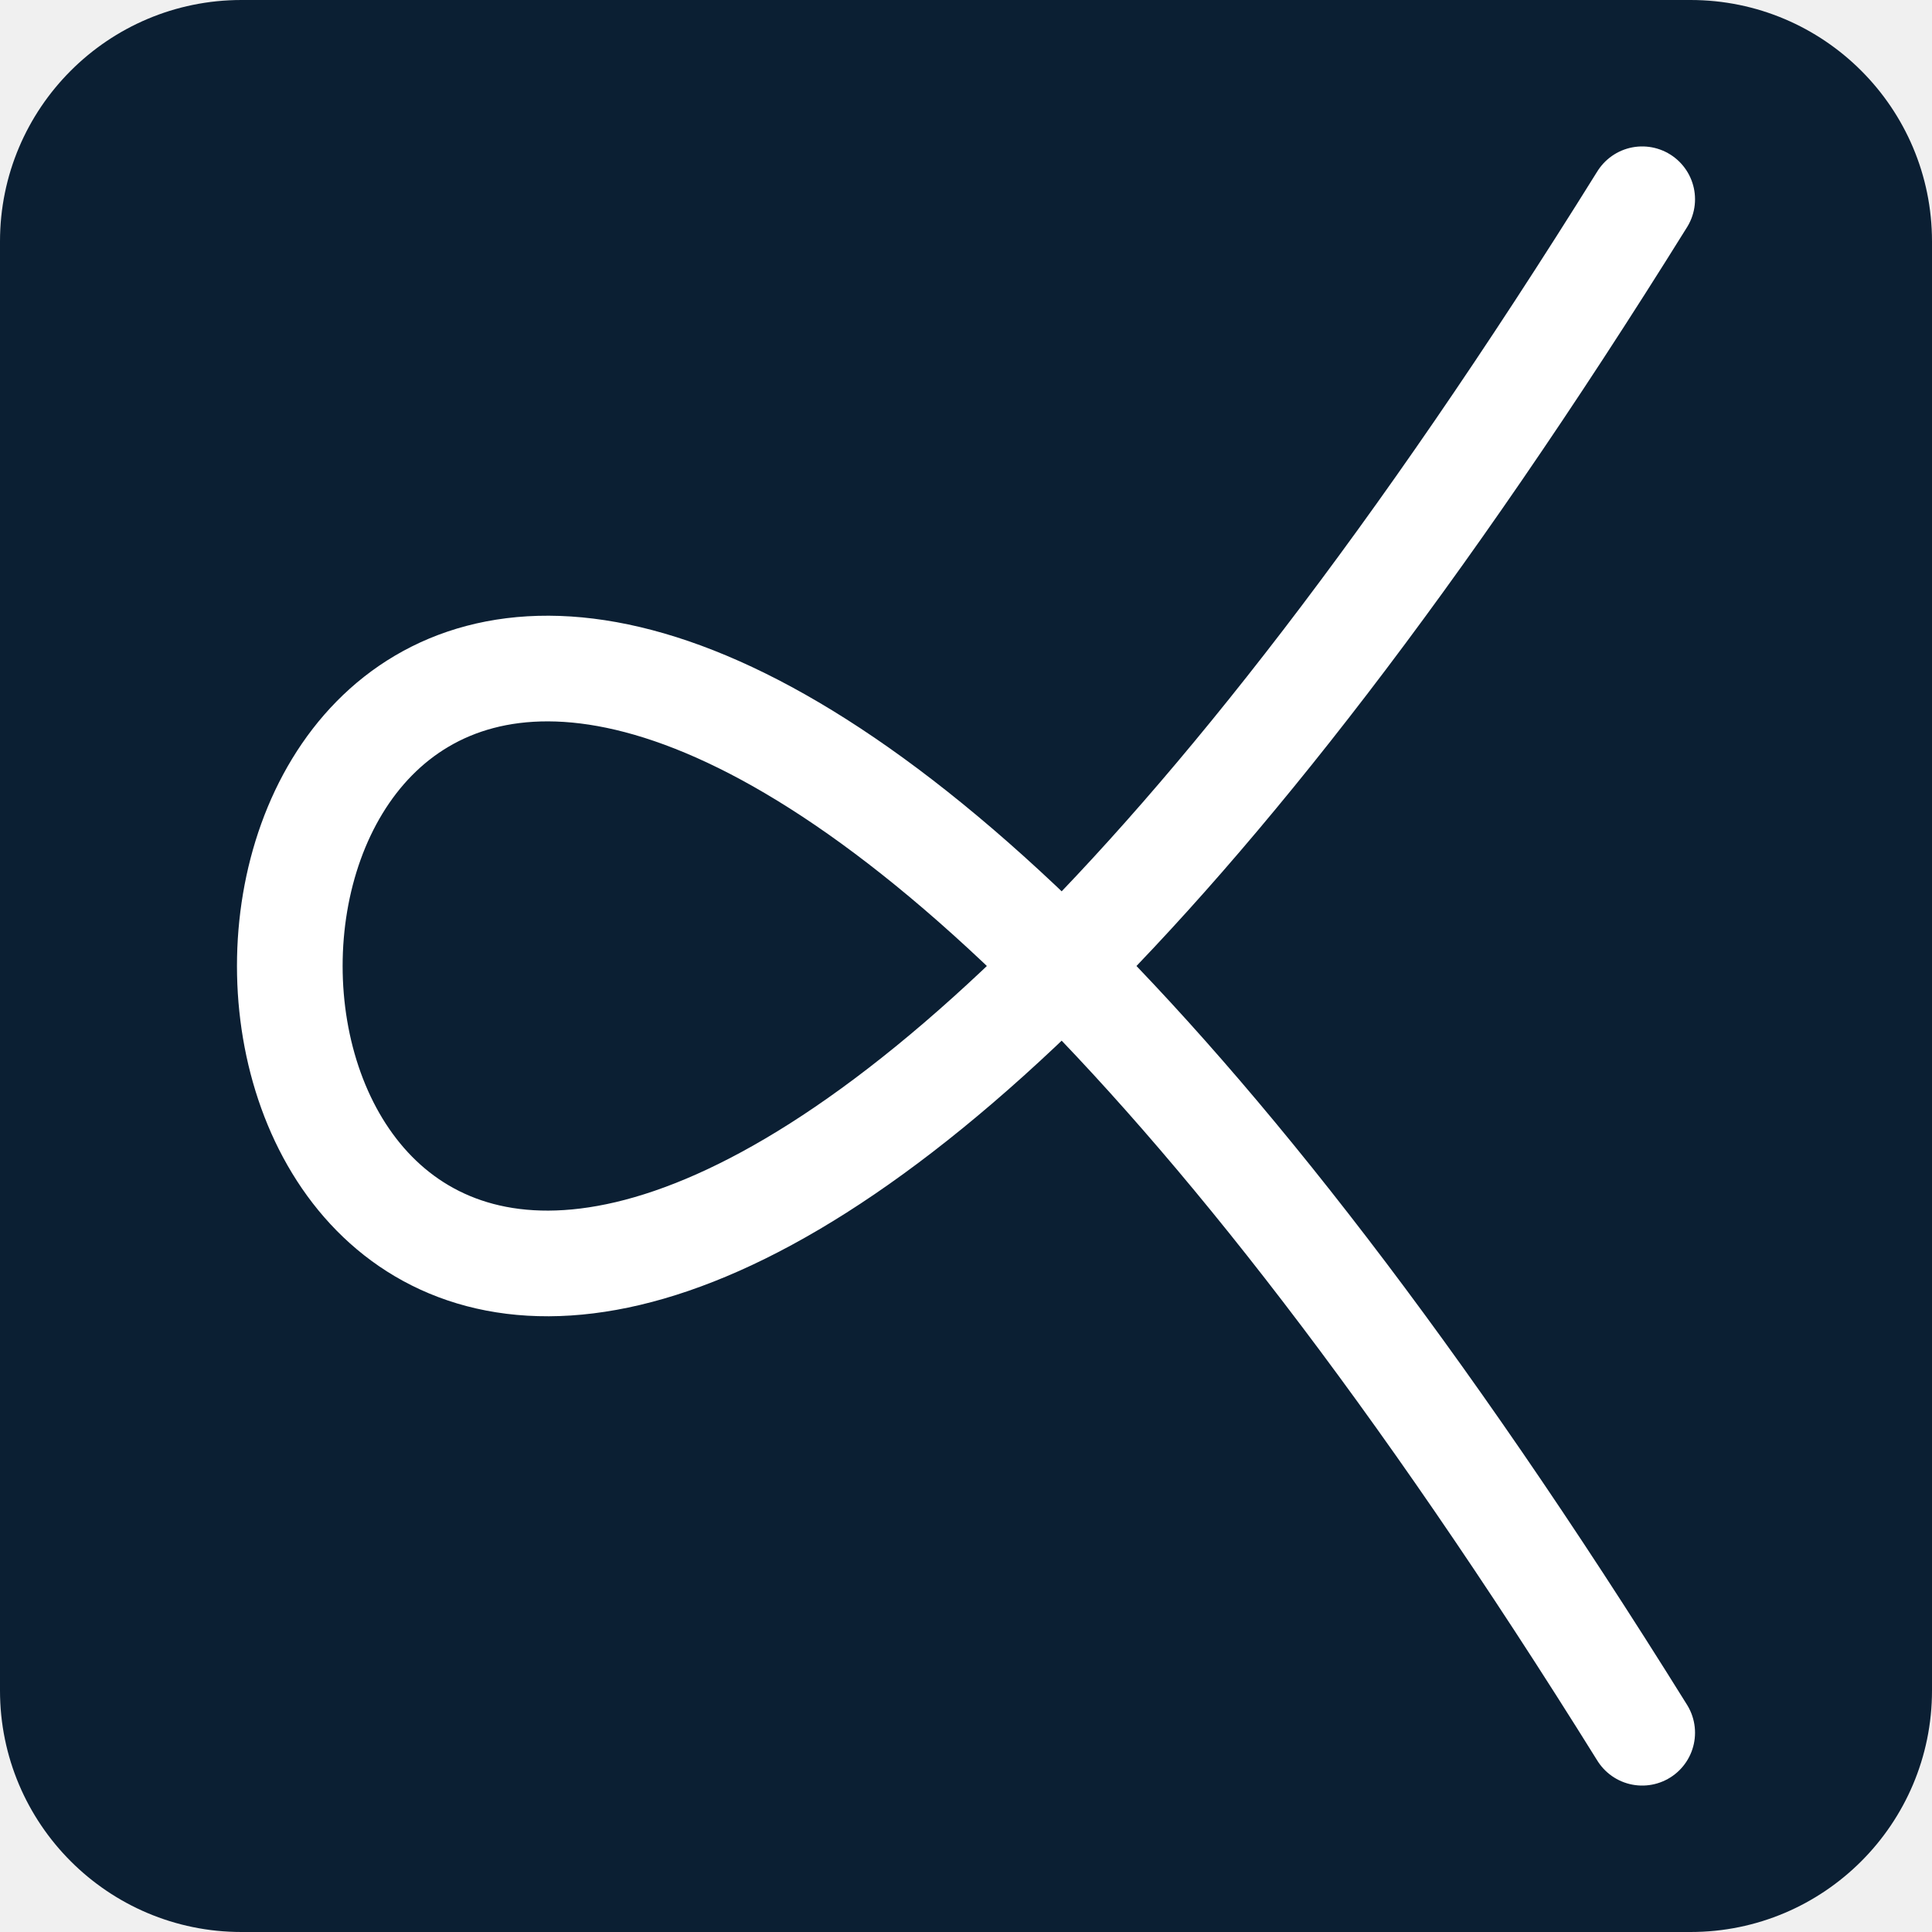
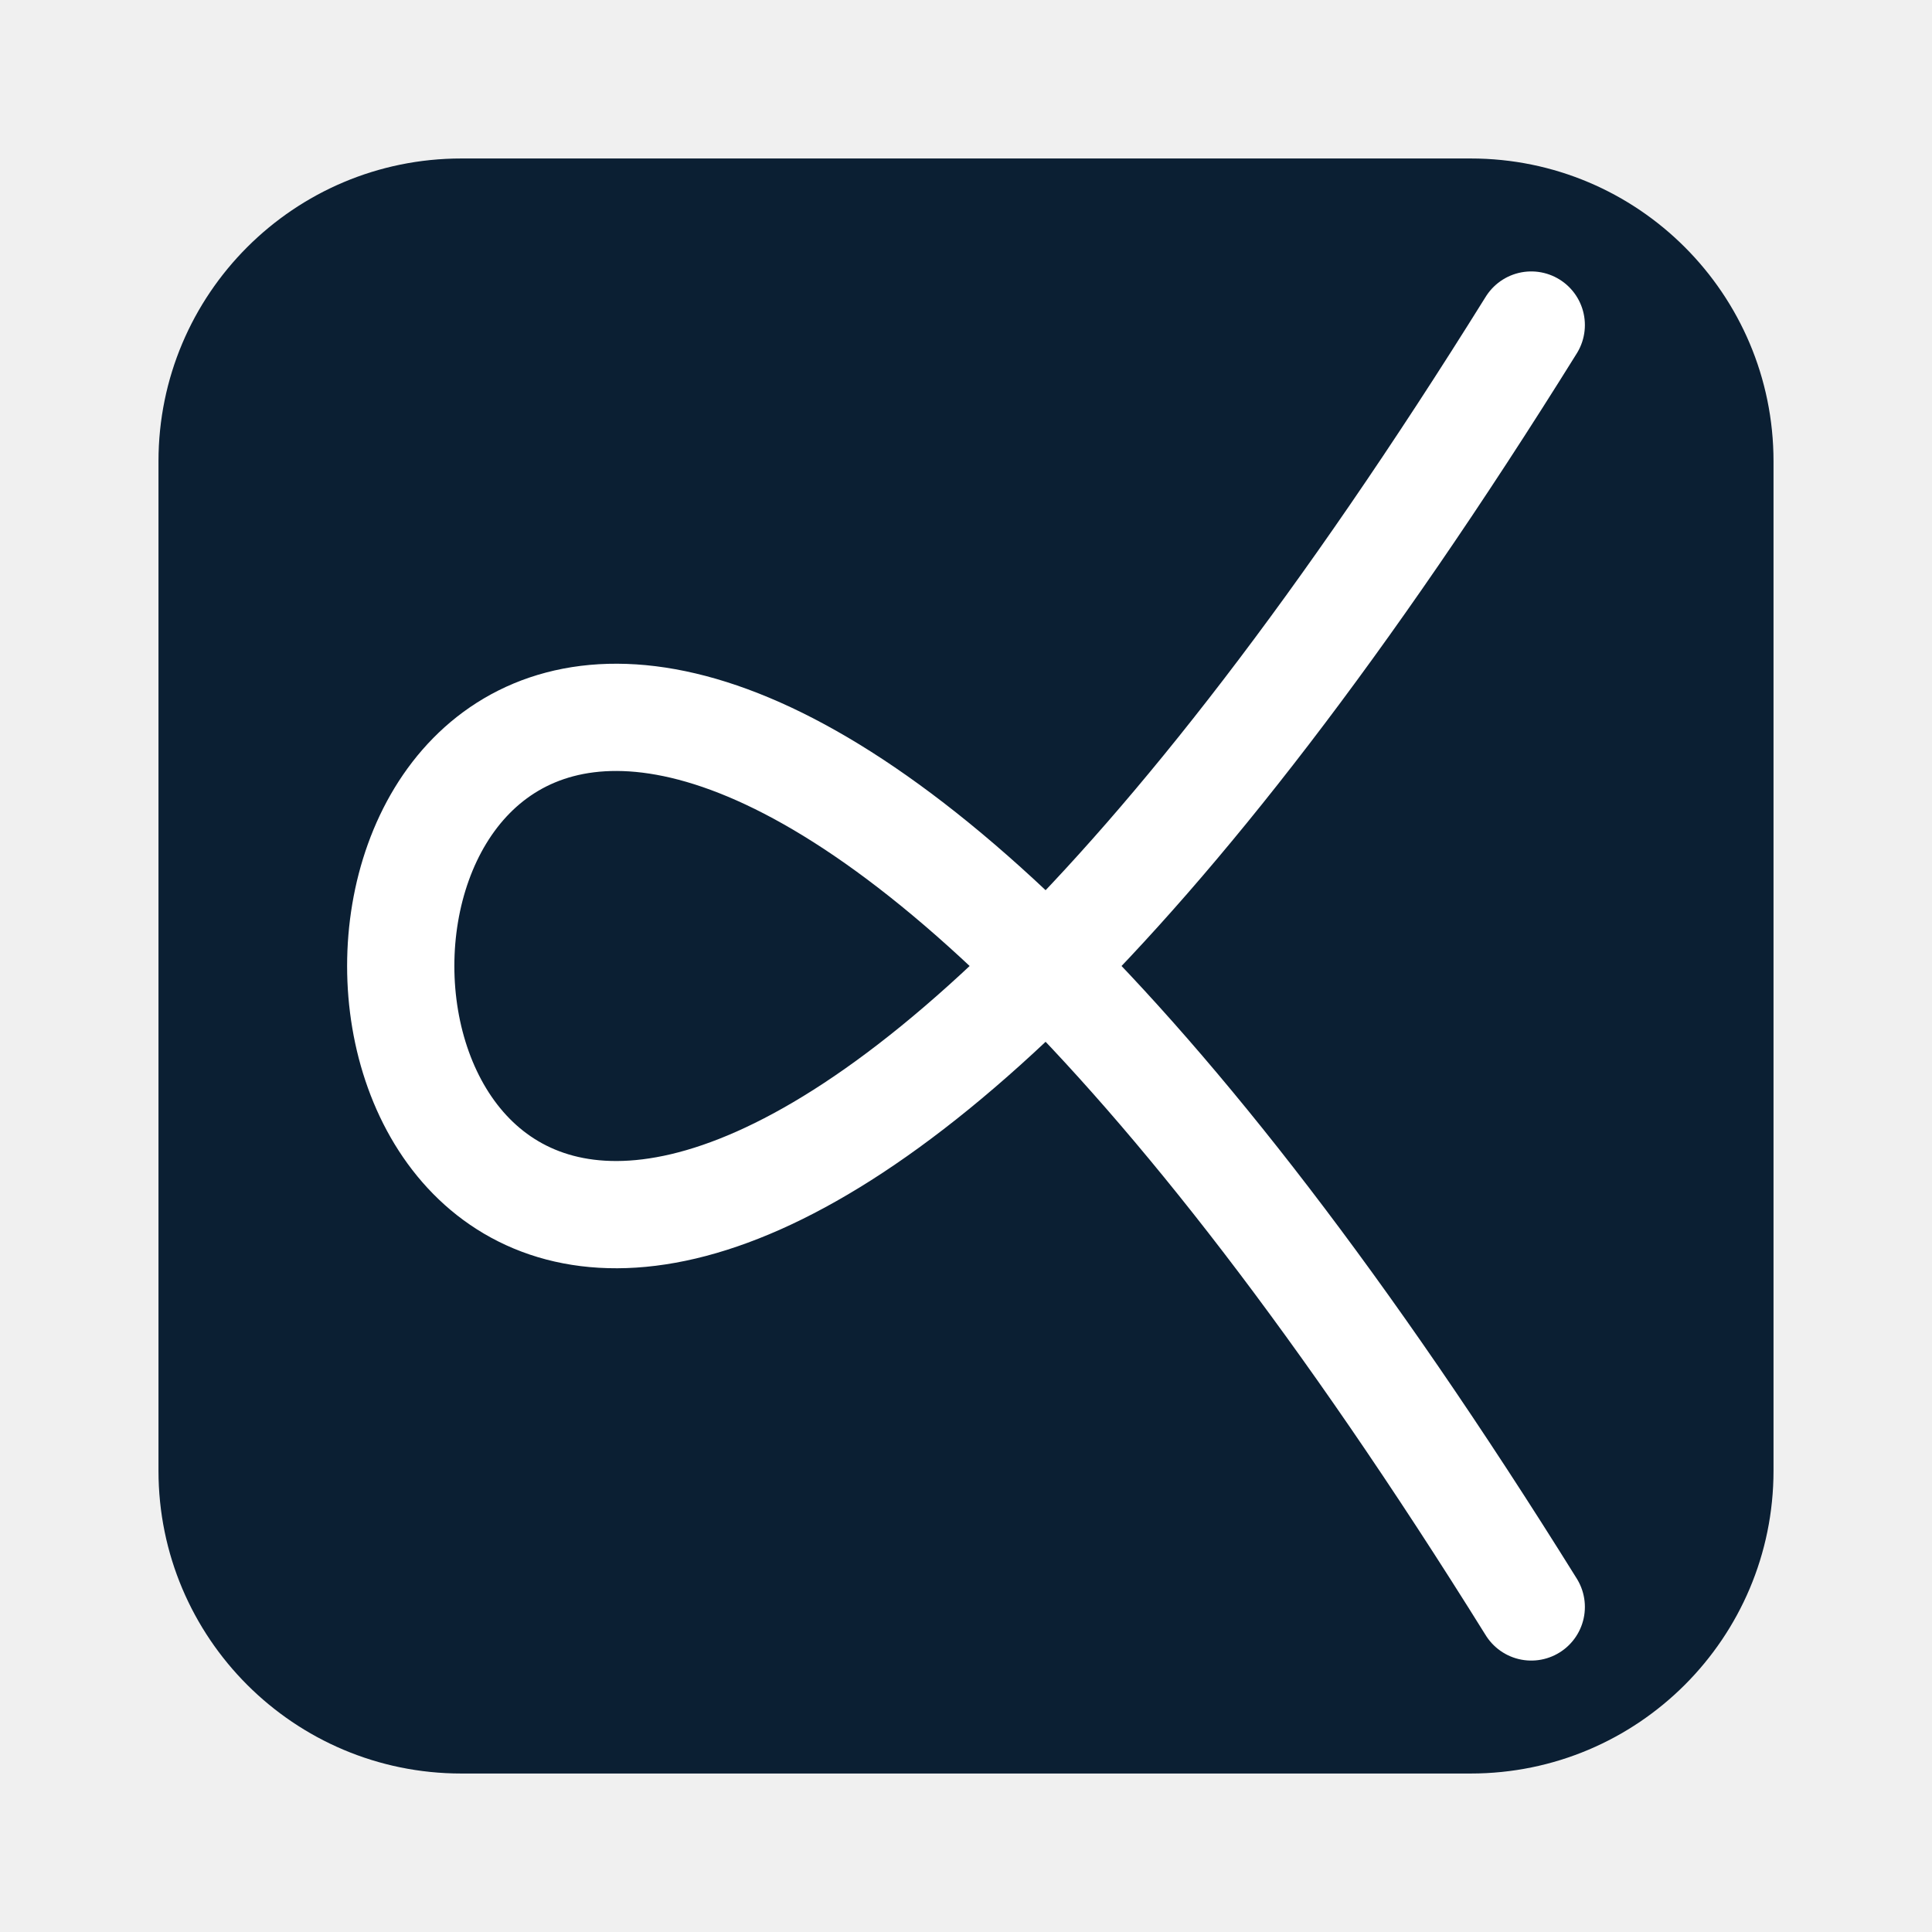
<svg xmlns="http://www.w3.org/2000/svg" viewBox="0 0 512 512" role="img" aria-labelledby="title desc">
-   <rect width="512" height="512" rx="64" ry="64" fill="#0B1F33" />
-   <path d="M 435.2 459.194        C -42.667 -308.427,          -42.667 820.427,          435.2 52.806" fill="none" stroke="#FFFFFF" stroke-width="28" stroke-linecap="round" stroke-linejoin="round" />
+   <g transform="translate(42 42) scale(0.8359375)" shape-rendering="geometricPrecision">
+     <rect width="512" height="512" rx="96" ry="96" fill="#0B1F33" />
+     <path d="M 435.2 459.194          C -42.667 -308.427,            -42.667 820.427,            435.2 52.806" fill="none" stroke="#FFFFFF" stroke-width="34" stroke-linecap="round" stroke-linejoin="round" />
+   </g>
</svg>
